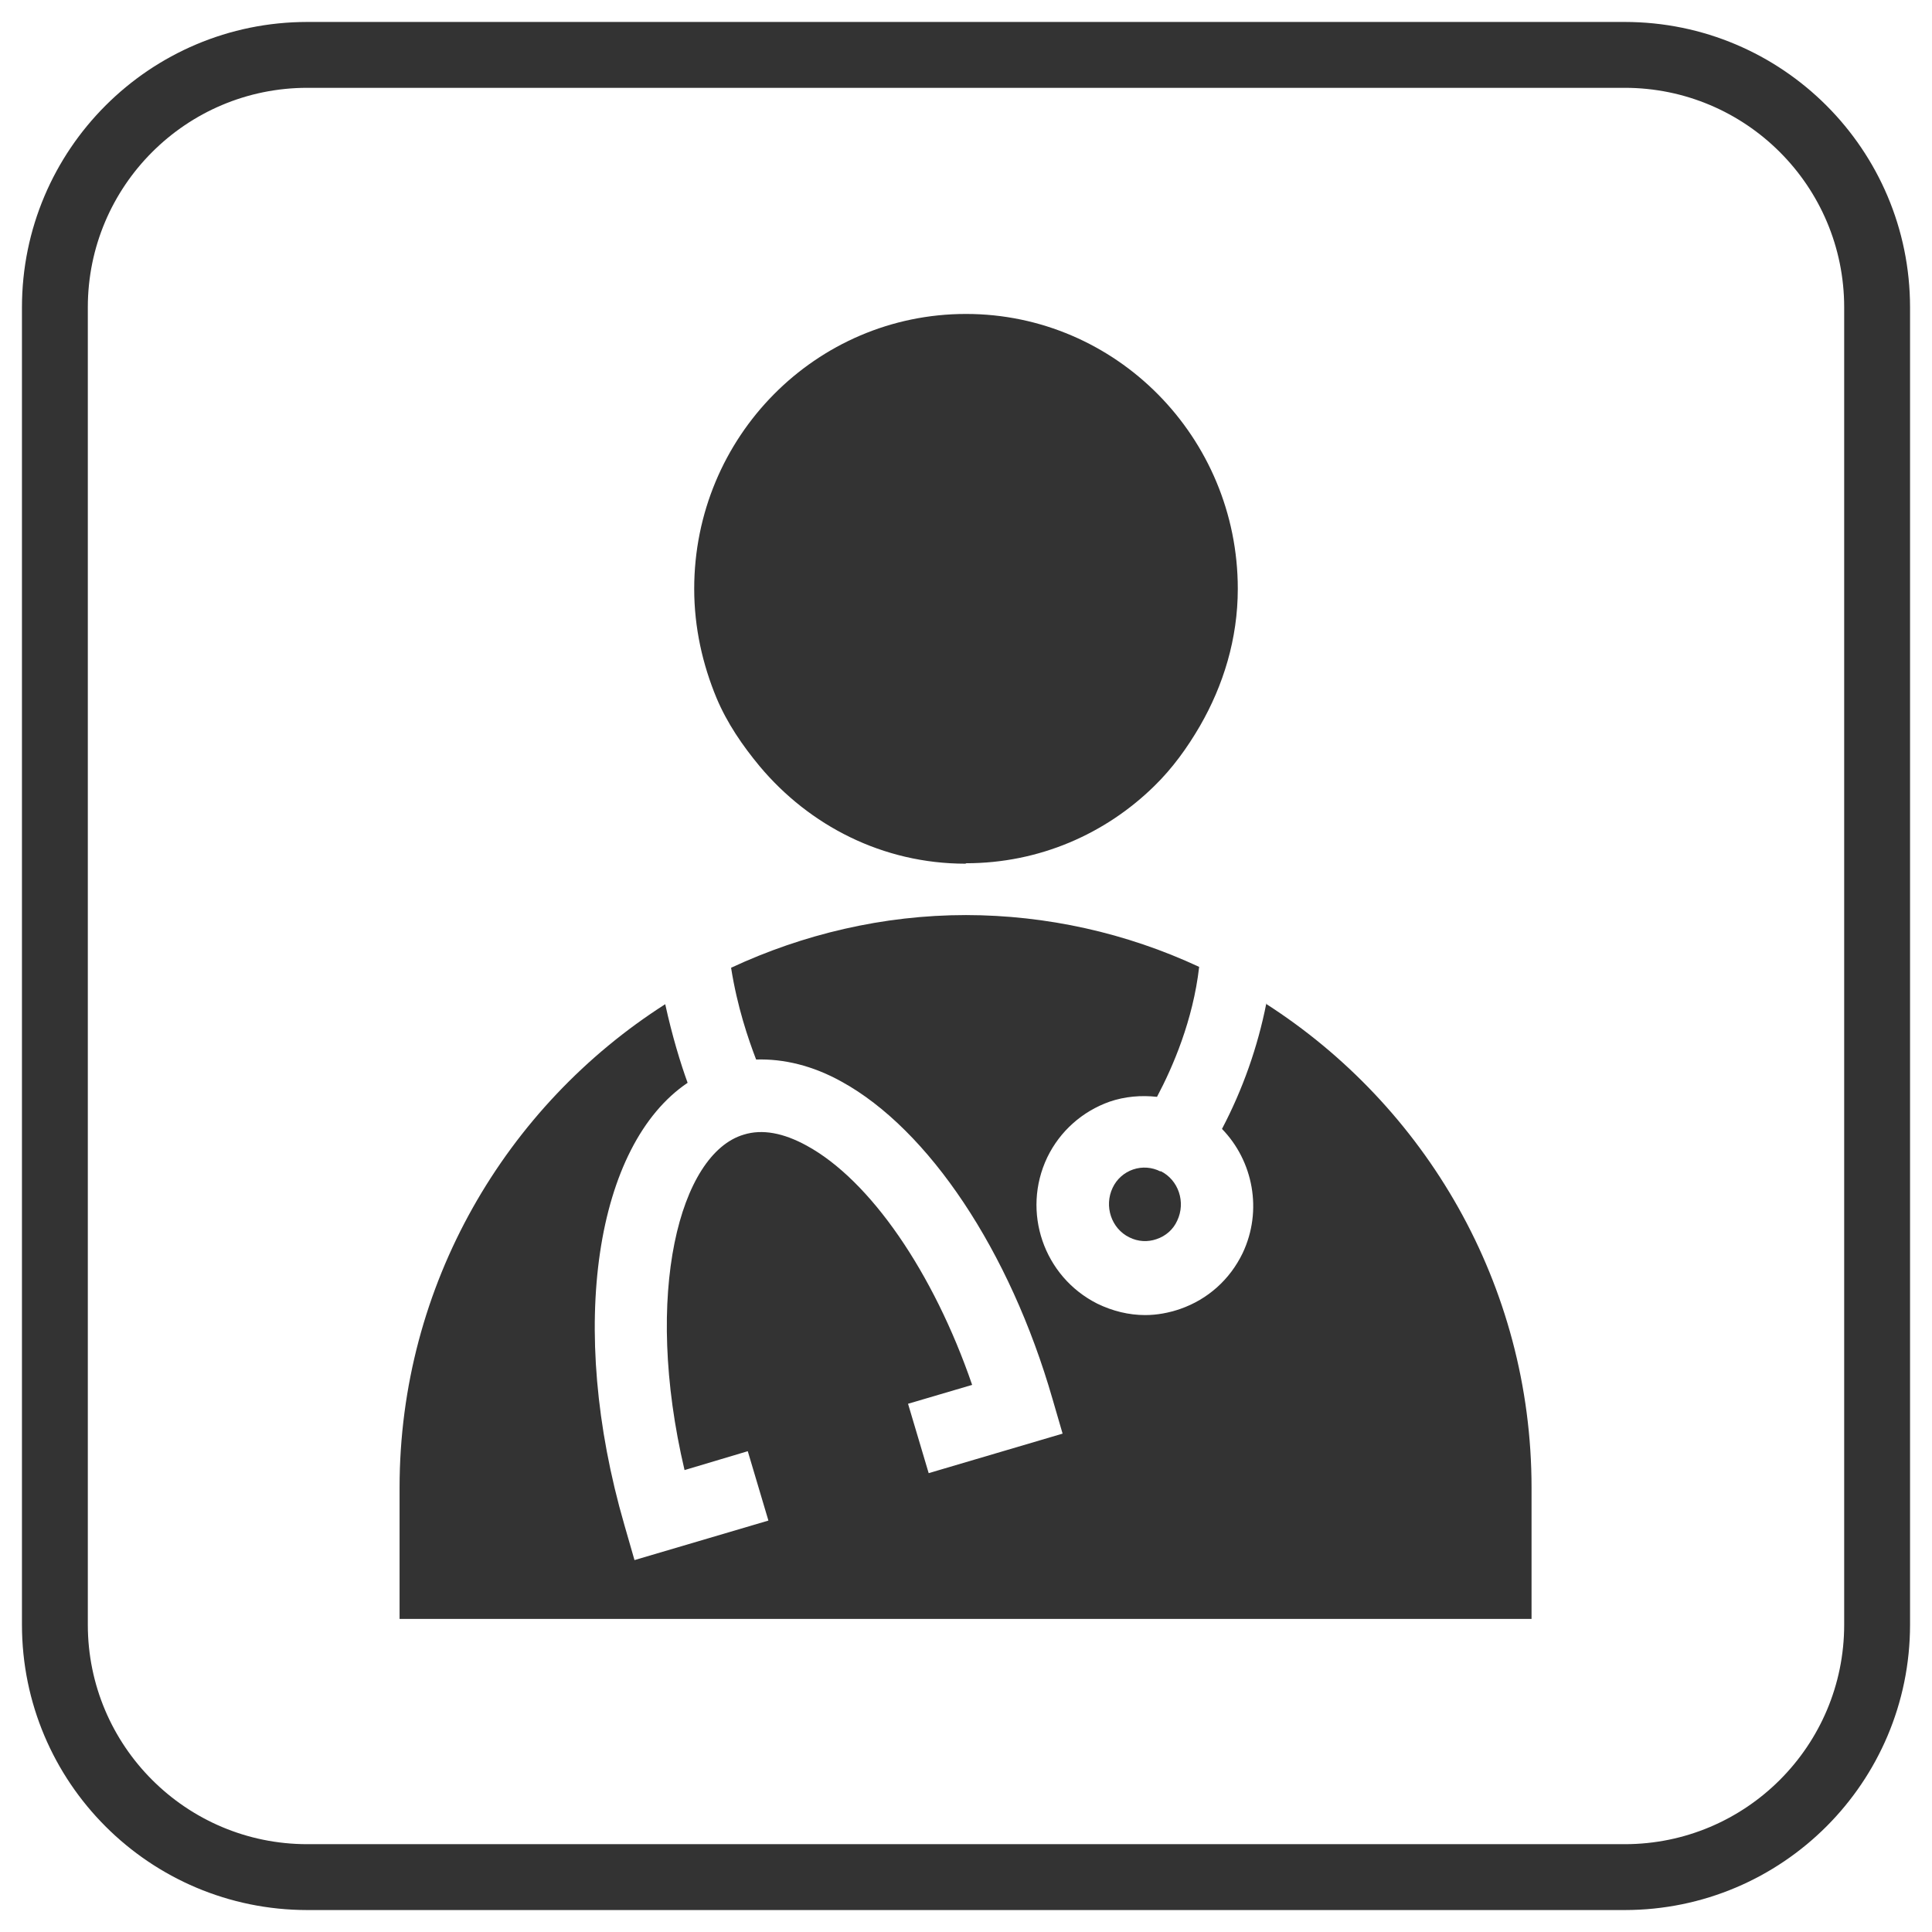
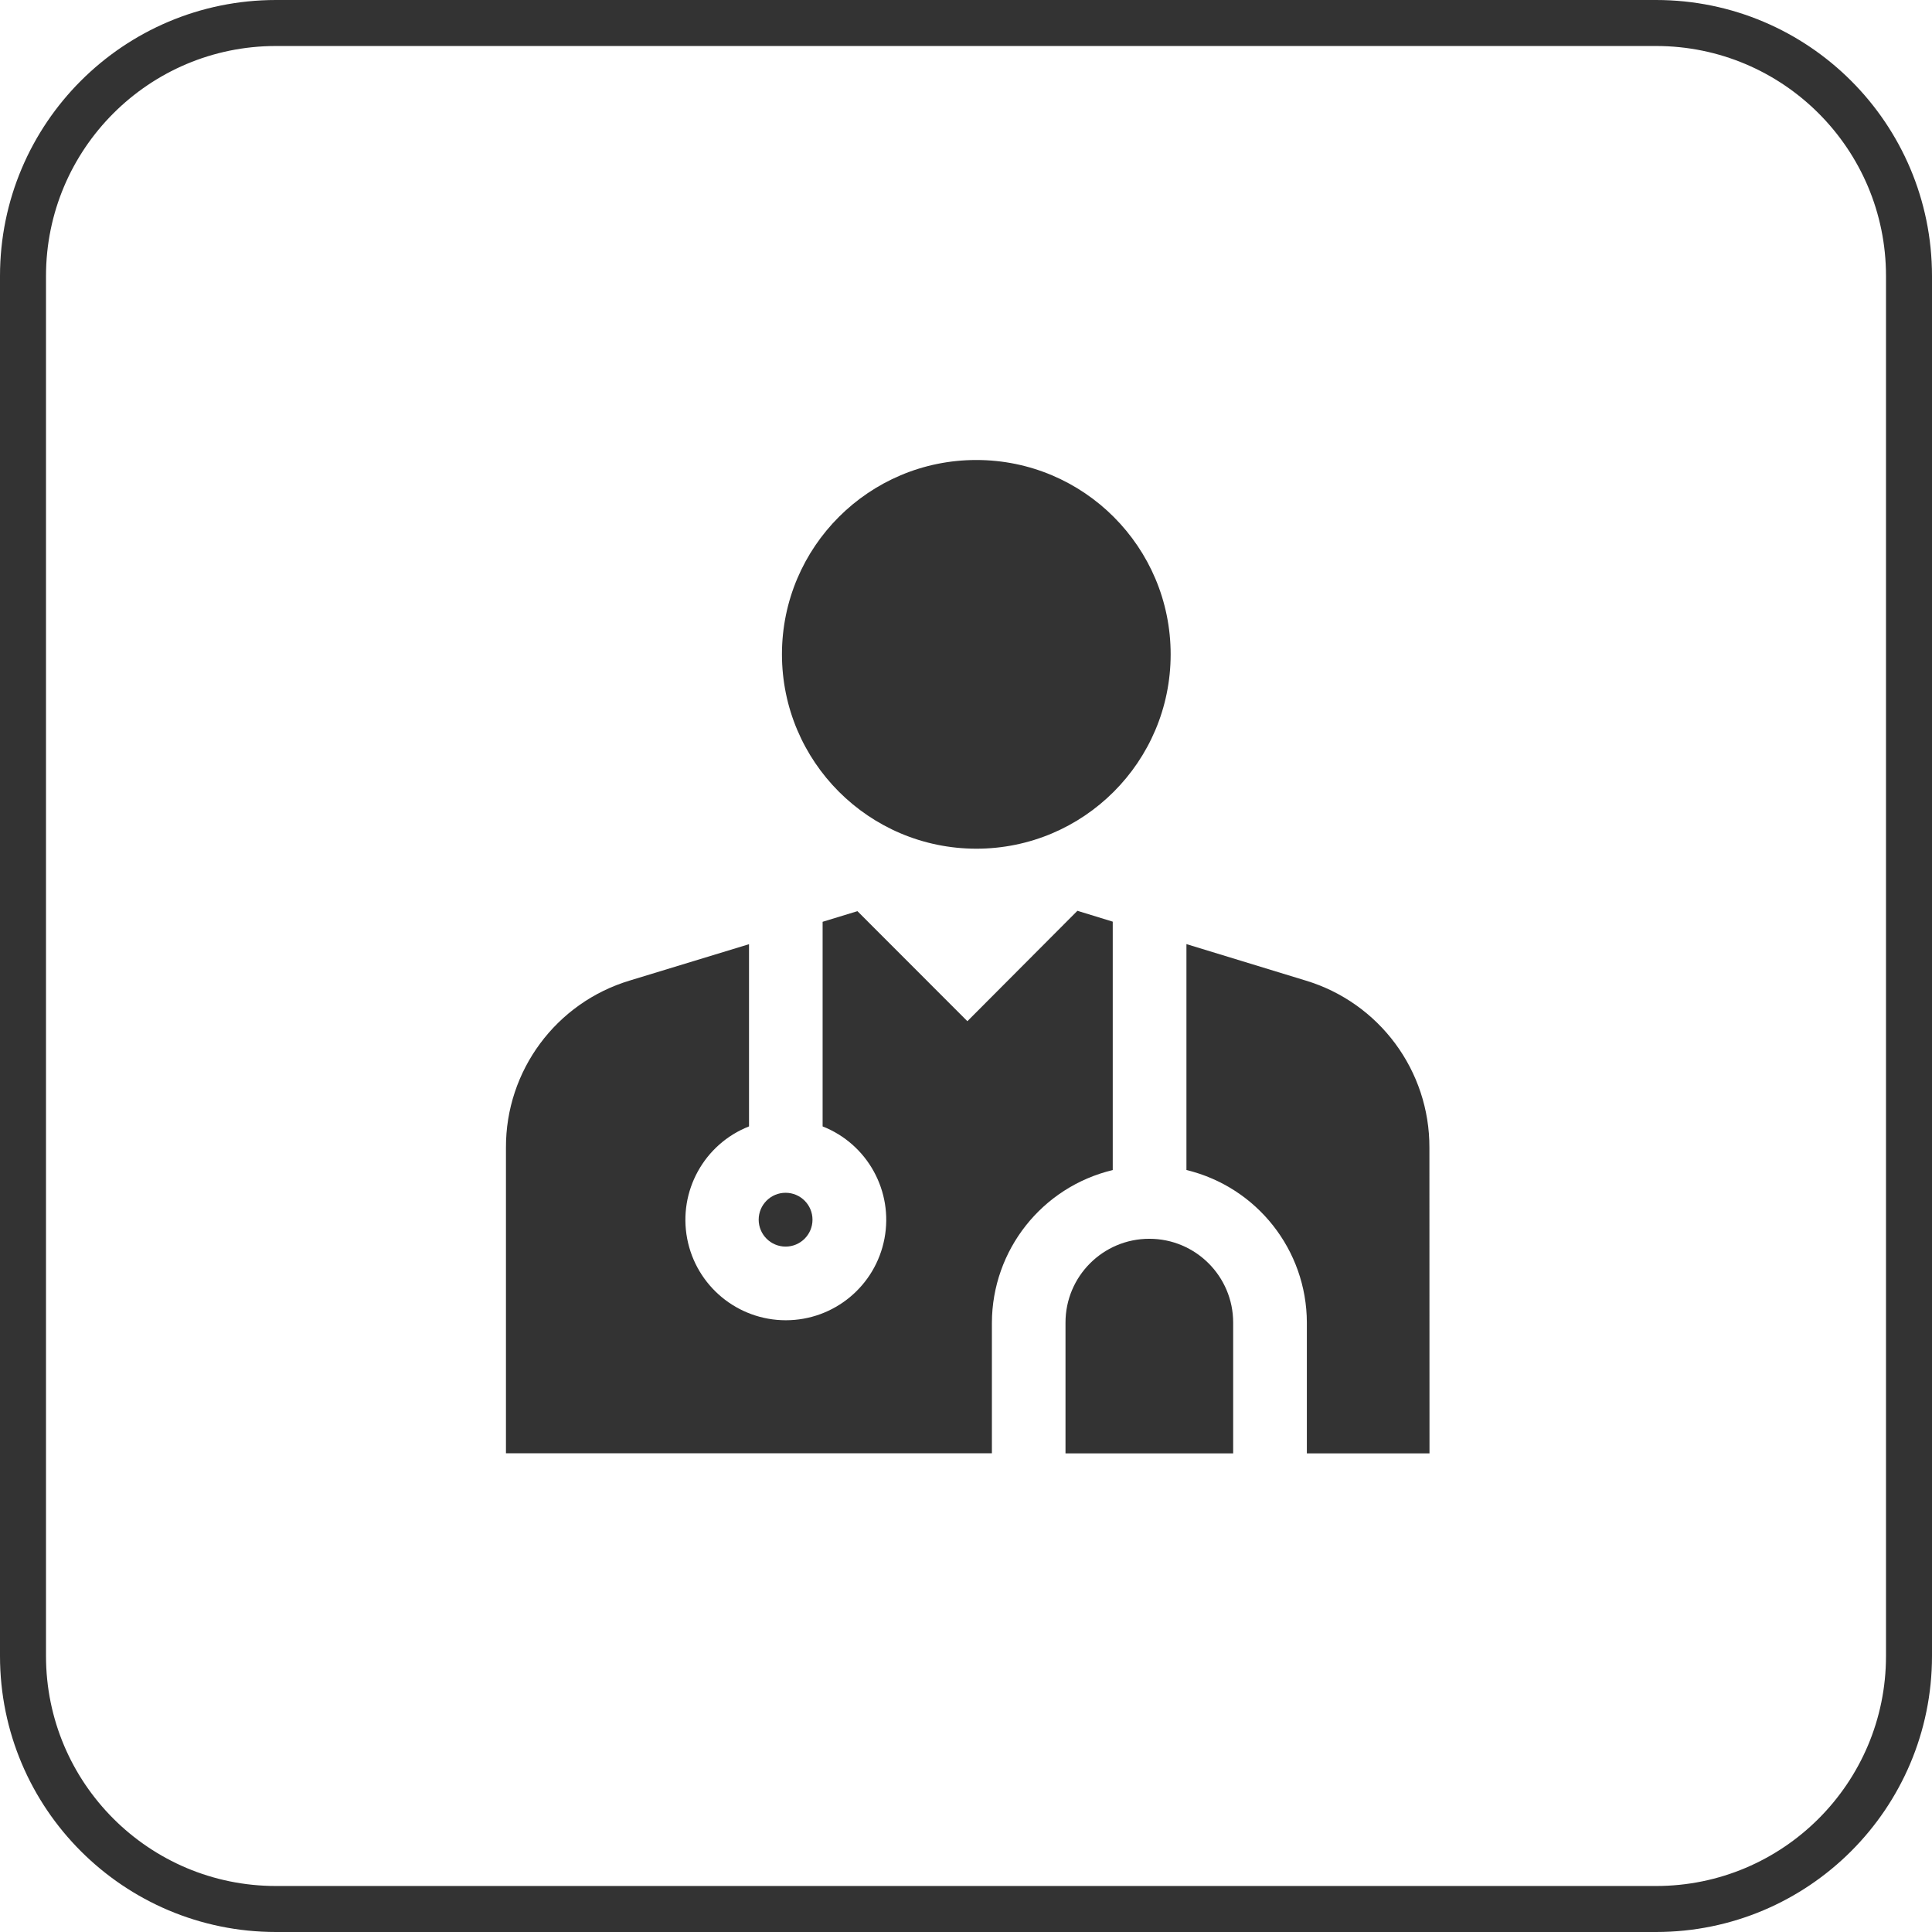
- <svg xmlns="http://www.w3.org/2000/svg" width="44" height="44" viewBox="0 0 44 44" fill="none">
-   <path d="M37 1H7a6 6 0 0 0-6 6v30a6 6 0 0 0 6 6h30a6 6 0 0 0 6-6V7a6 6 0 0 0-6-6z" stroke="#333" />
-   <path d="M37 1.5H7A5.5 5.5 0 0 0 1.5 7v30A5.5 5.5 0 0 0 7 42.5h30a5.5 5.5 0 0 0 5.5-5.5V7A5.5 5.5 0 0 0 37 1.5z" stroke="#333" />
-   <path d="M26.43 26.68a.8.8 0 0 0-1.09.37c-.2.42-.03.93.38 1.13.2.1.42.11.62.04.21-.07.38-.22.47-.42.2-.42.03-.93-.38-1.13v.01z" fill="#333" />
-   <path d="M28.84 22.85a10.56 10.56 0 0 1-1.01 2.86c.71.73.93 1.86.47 2.83-.29.6-.79 1.05-1.42 1.27-.26.09-.53.14-.8.14-.37 0-.74-.09-1.09-.26a2.517 2.517 0 0 1-1.14-3.33c.29-.6.8-1.05 1.42-1.27.35-.12.72-.15 1.08-.11.36-.68.82-1.74.96-2.96A12.62 12.62 0 0 0 22 20.84c-1.89 0-3.72.44-5.35 1.2.14.89.39 1.62.57 2.09.63-.02 1.29.14 1.94.5 1.99 1.09 3.84 3.86 4.81 7.23l.23.79-3.05.9-.47-1.58 1.46-.43c-.88-2.56-2.32-4.66-3.77-5.45-.53-.29-1.01-.38-1.43-.25-1.46.43-2.3 3.61-1.35 7.64l1.44-.43.47 1.58-3.05.9-.23-.8c-1.31-4.52-.65-8.66 1.44-10.07-.16-.44-.35-1.06-.51-1.79-3.62 2.31-6.05 6.38-6.05 11.01v2.99h25.78v-2.99c0-4.63-2.43-8.7-6.05-11.02l.01-.01zM22 19.66c1.67 0 3.18-.67 4.29-1.76.41-.4.75-.87 1.04-1.37.53-.92.86-1.98.86-3.12 0-3.45-2.77-6.26-6.19-6.26-3.42 0-6.19 2.8-6.19 6.26 0 .88.19 1.72.51 2.49.24.57.59 1.08.98 1.55 1.13 1.35 2.8 2.22 4.69 2.22l.01-.01z" fill="#333" />
+ <svg xmlns="http://www.w3.org/2000/svg" width="42" height="42" viewBox="0 0 42 42">
+   <defs>
+     <clipPath id="oapm1lsqfa">
+       <path data-name="사각형 2600" style="fill:#333" d="M0 0h20.075v21.595H0z" />
+     </clipPath>
+   </defs>
+   <g data-name="그룹 10466">
+     <g data-name="사각형 520" style="stroke:#333;fill:none">
+       <rect width="42" height="42" rx="6" style="stroke:none" />
+       <rect x=".5" y=".5" width="41" height="41" rx="5.5" style="fill:none" />
+     </g>
+     <g data-name="그룹 10455">
+       <g data-name="그룹 10451">
+         <g data-name="그룹 10450" style="clip-path:url(#oapm1lsqfa)" transform="translate(10.999 10)">
+           <path data-name="패스 3158" d="M10.224 8.45A4.225 4.225 0 1 0 6 4.224a4.228 4.228 0 0 0 4.224 4.226" style="fill:#333" />
+           <path data-name="패스 3159" d="M20.075 14.952a3.781 3.781 0 0 0-2.691-3.636l-2.591-.792v4.911a3.421 3.421 0 0 1 2.618 3.317v2.843h2.666z" style="fill:#333" />
+           <path data-name="패스 3160" d="M13.986 16.93a1.822 1.822 0 0 0-1.822 1.823v2.842h3.645v-2.842a1.823 1.823 0 0 0-1.823-1.823" style="fill:#333" />
+           <path data-name="패스 3161" d="M6.079 17.1a.585.585 0 1 0-.585-.585.586.586 0 0 0 .585.585" style="fill:#333" />
+           <path data-name="패스 3162" d="M13.191 15.436v-5.4l-.768-.236-2.392 2.4-2.39-2.392-.757.231v4.448a2.183 2.183 0 1 1-1.6 0v-3.961l-2.592.79A3.779 3.779 0 0 0 0 14.952v6.641h10.564v-2.837a3.424 3.424 0 0 1 2.627-3.32" style="fill:#333" />
+         </g>
+       </g>
+     </g>
+   </g>
</svg>
